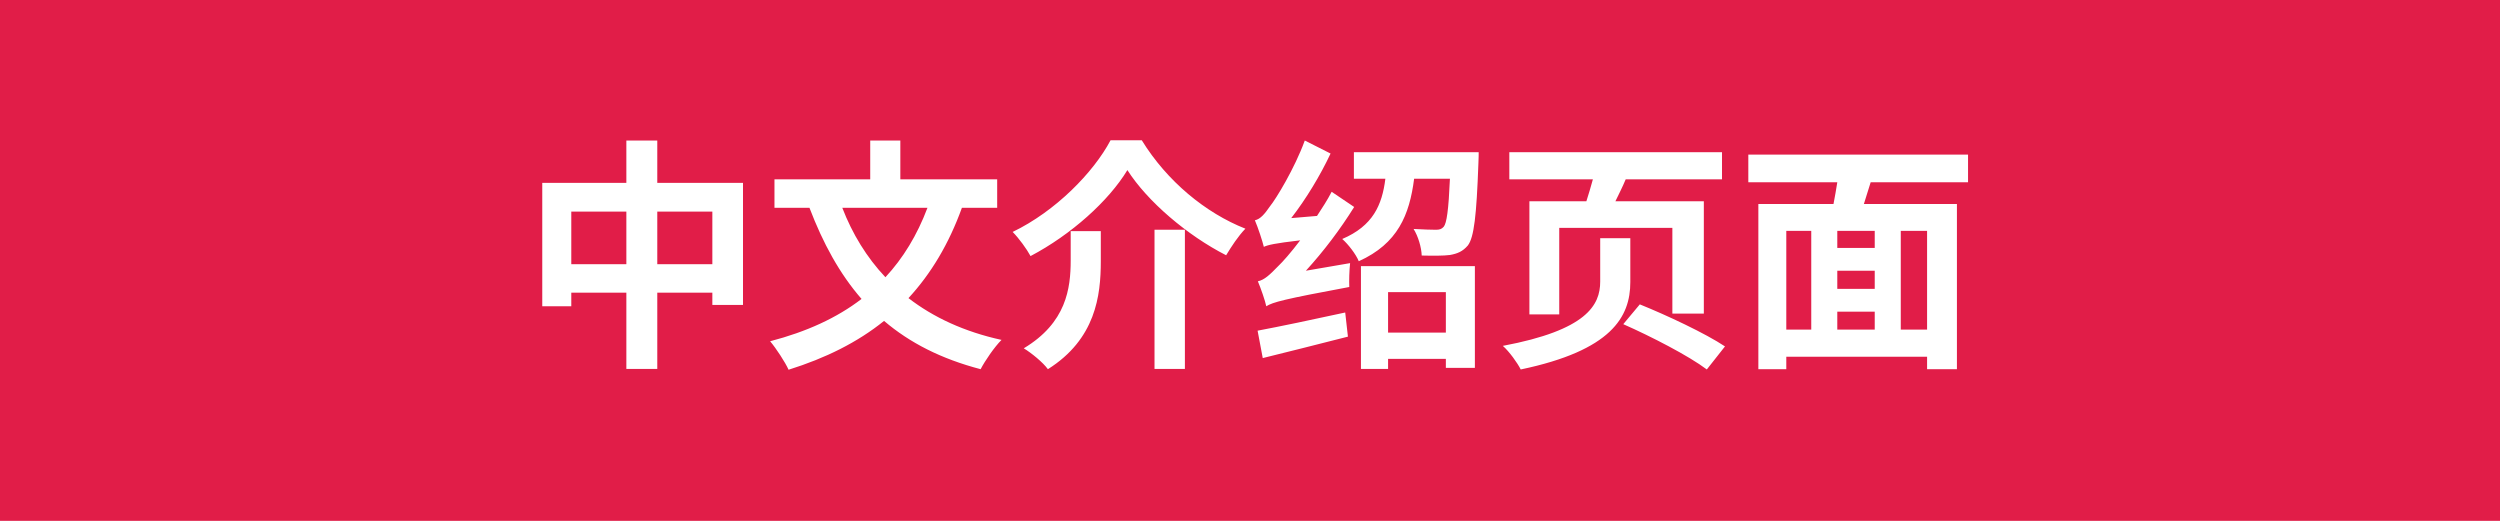
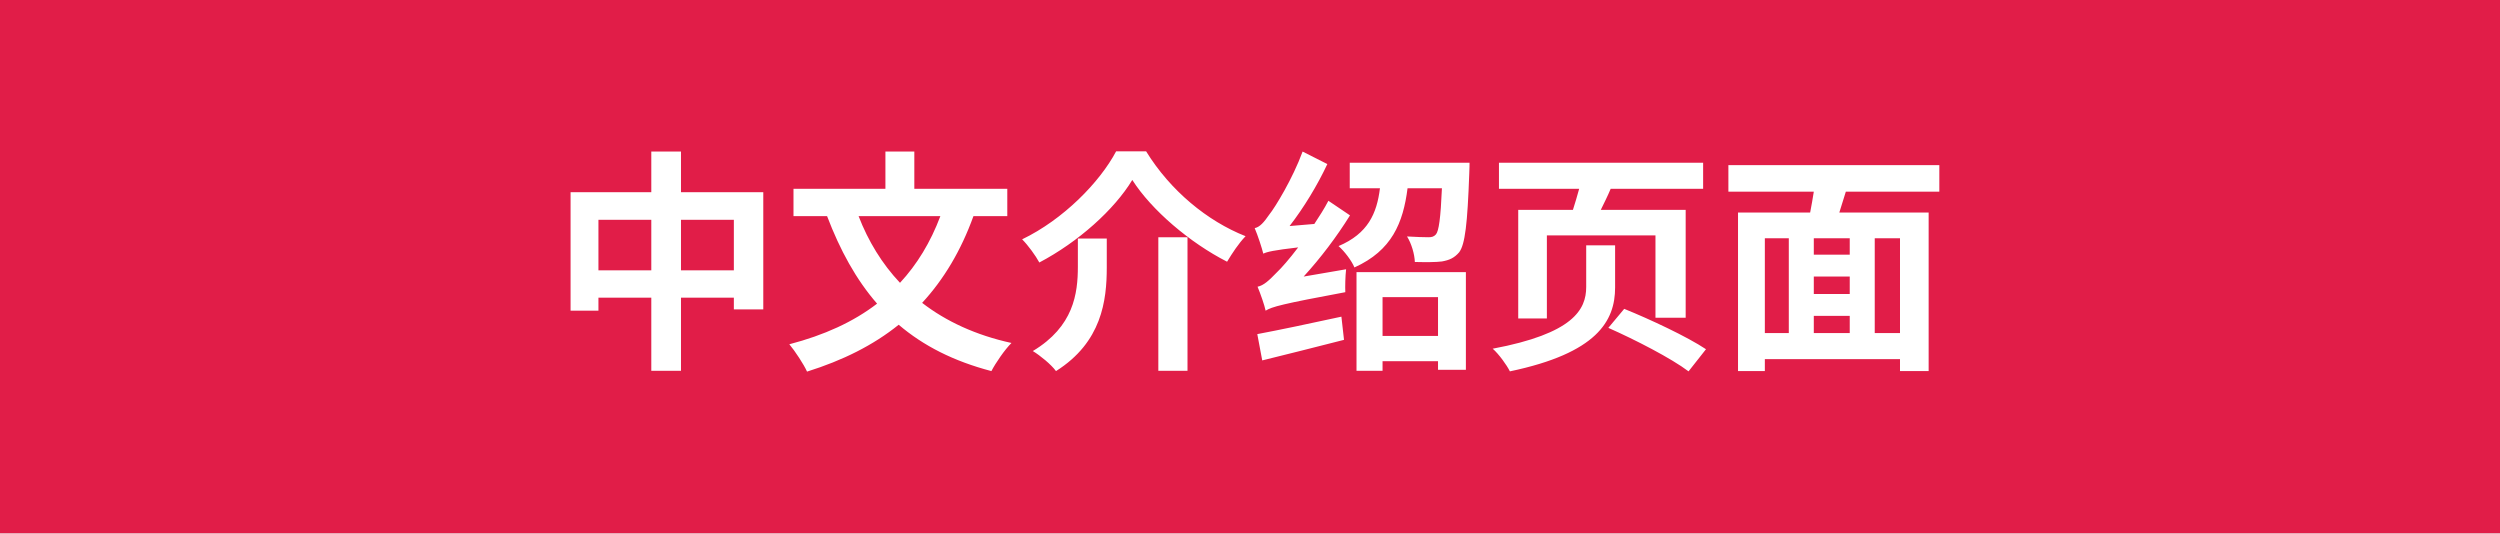
- <svg xmlns="http://www.w3.org/2000/svg" width="144" height="30" viewBox="0 0 144 30" role="img" aria-label="中文介绍页面">
-   <rect width="144" height="30" fill="#e11d48" />
-   <text x="72" y="20" fill="#ffffff" font-family="PingFang SC, Hiragino Sans GB, Microsoft YaHei, Arial, Helvetica, sans-serif" font-size="14" font-weight="700" text-anchor="middle">
+ <svg xmlns="http://www.w3.org/2000/svg" width="150" height="32" viewBox="0 0 150 32" role="img" aria-label="中文介绍页面">
+   <rect width="150" height="32" fill="#e11d48" />
+   <text x="75" y="21" fill="#ffffff" font-family="PingFang SC, Hiragino Sans GB, Microsoft YaHei, Arial, Helvetica, sans-serif" font-size="14" font-weight="700" text-anchor="middle">
    中文介绍页面
  </text>
</svg>
